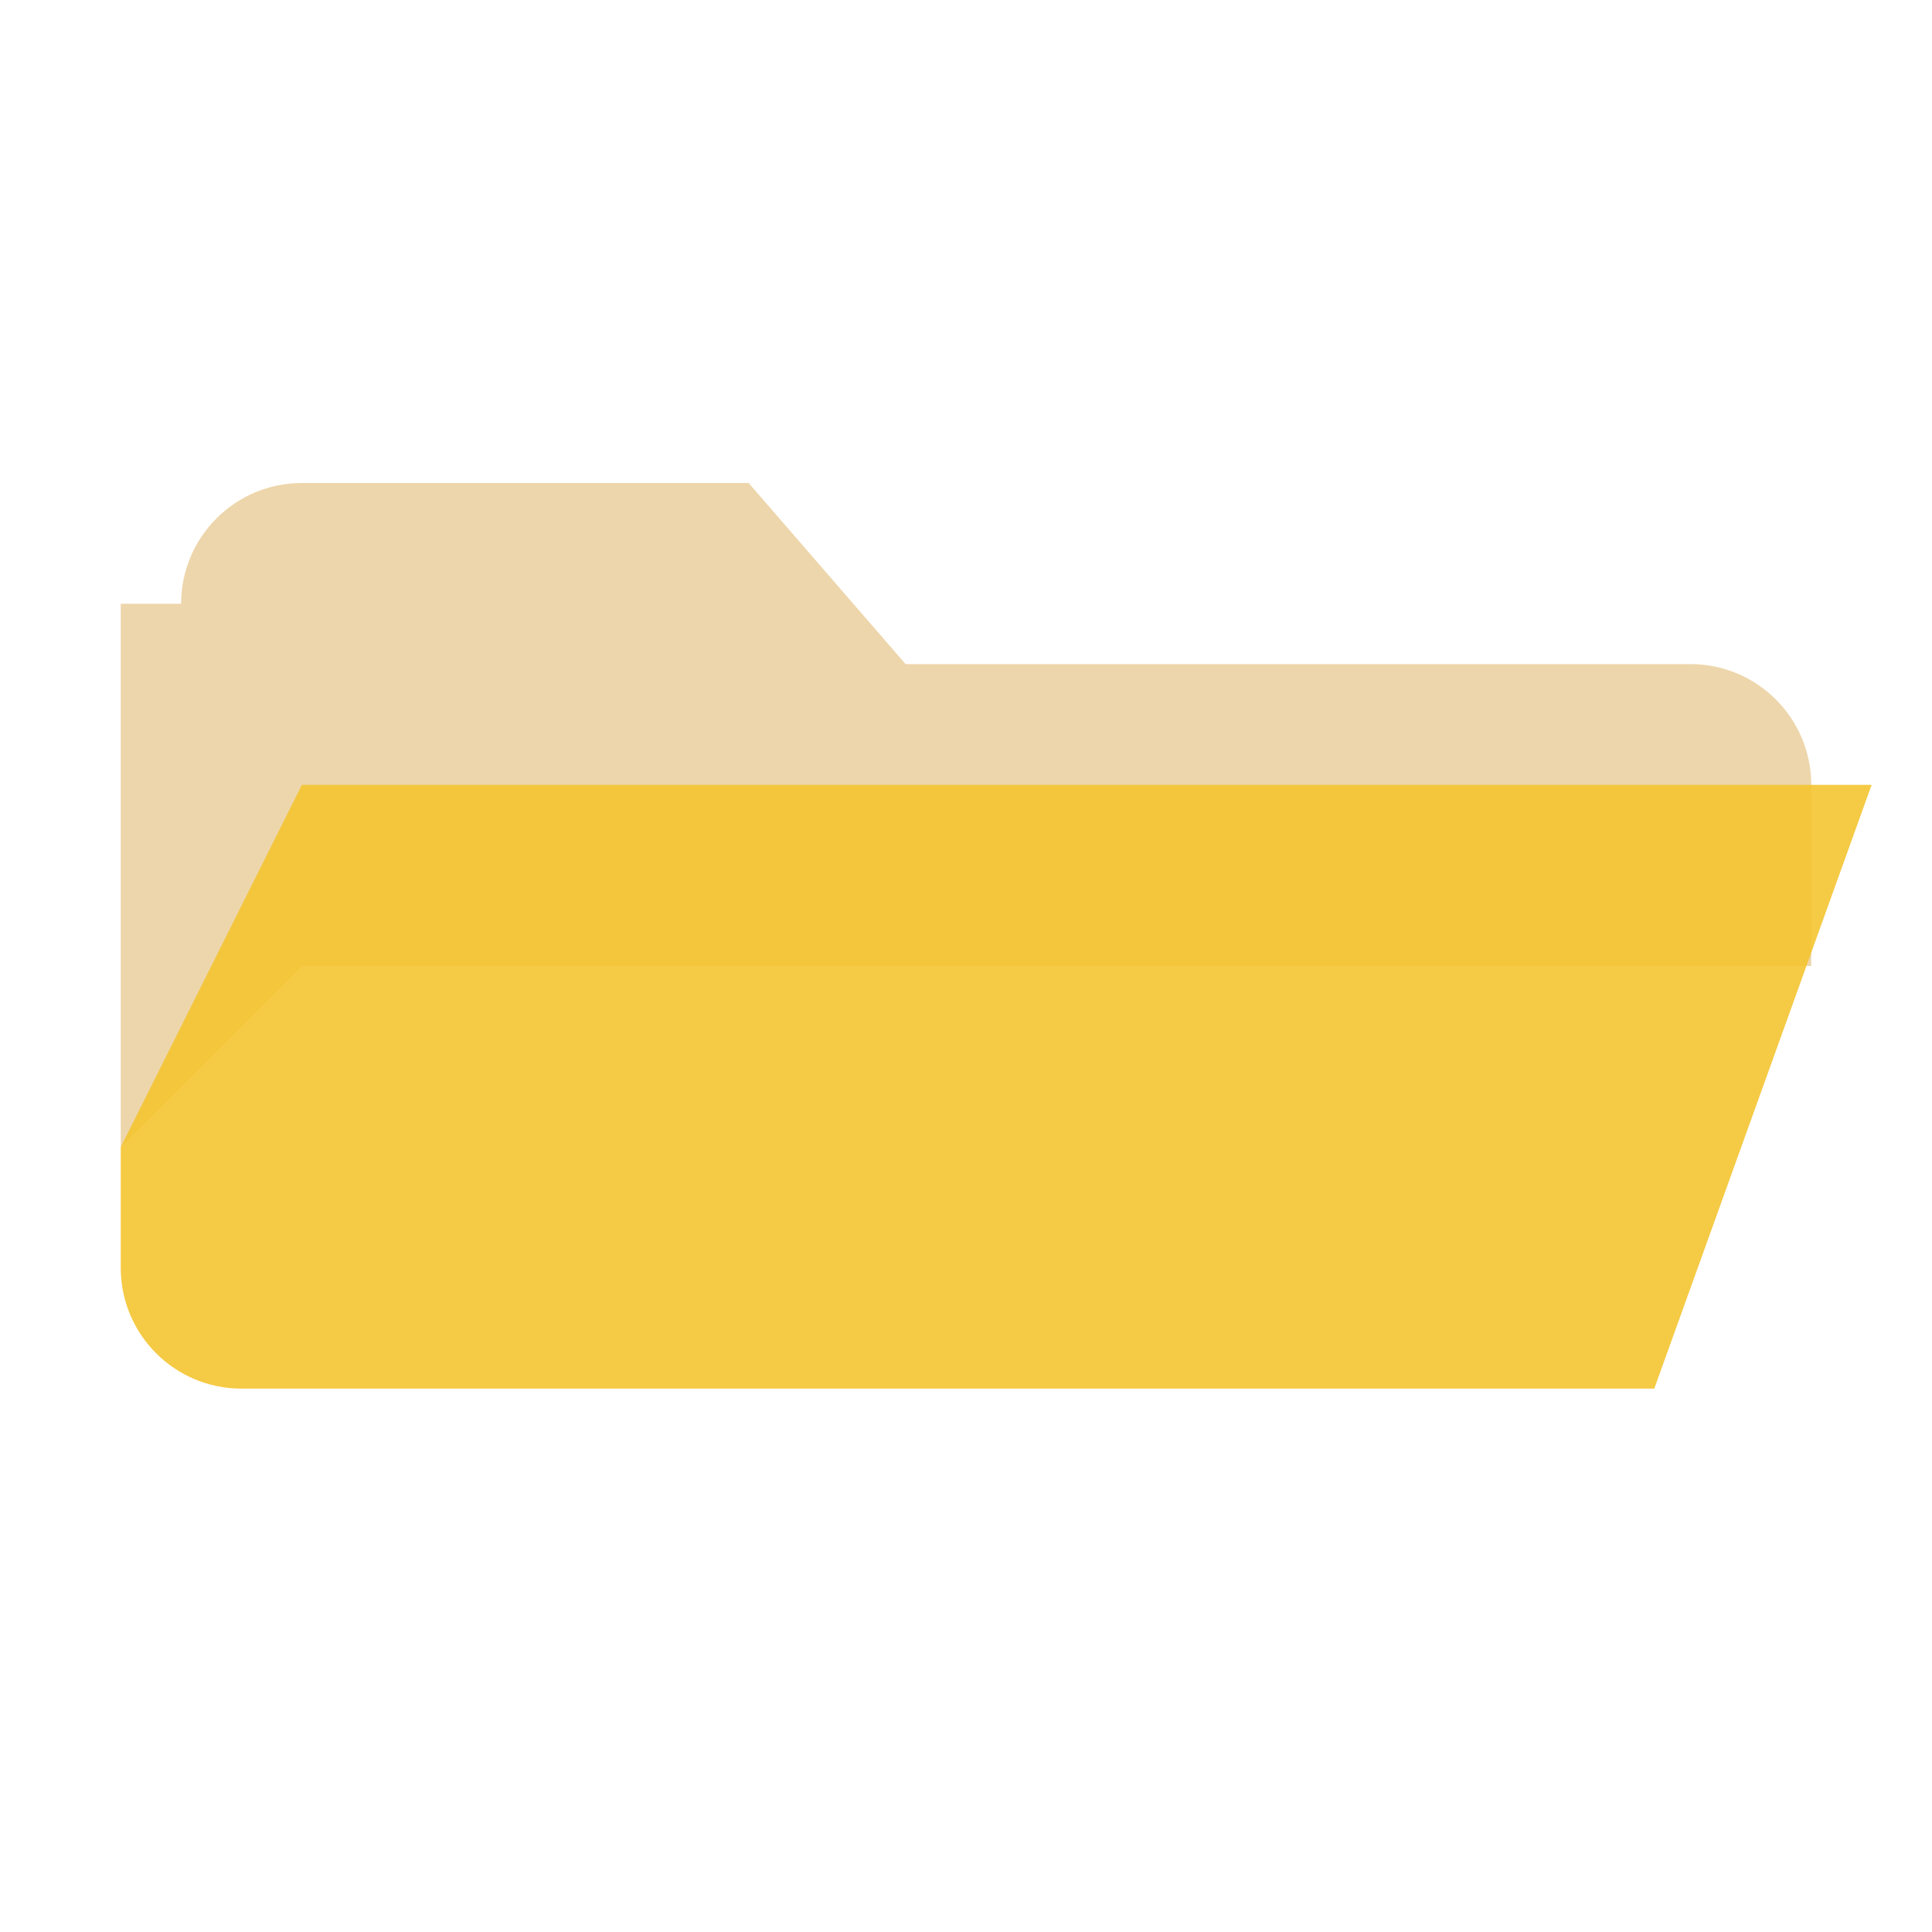
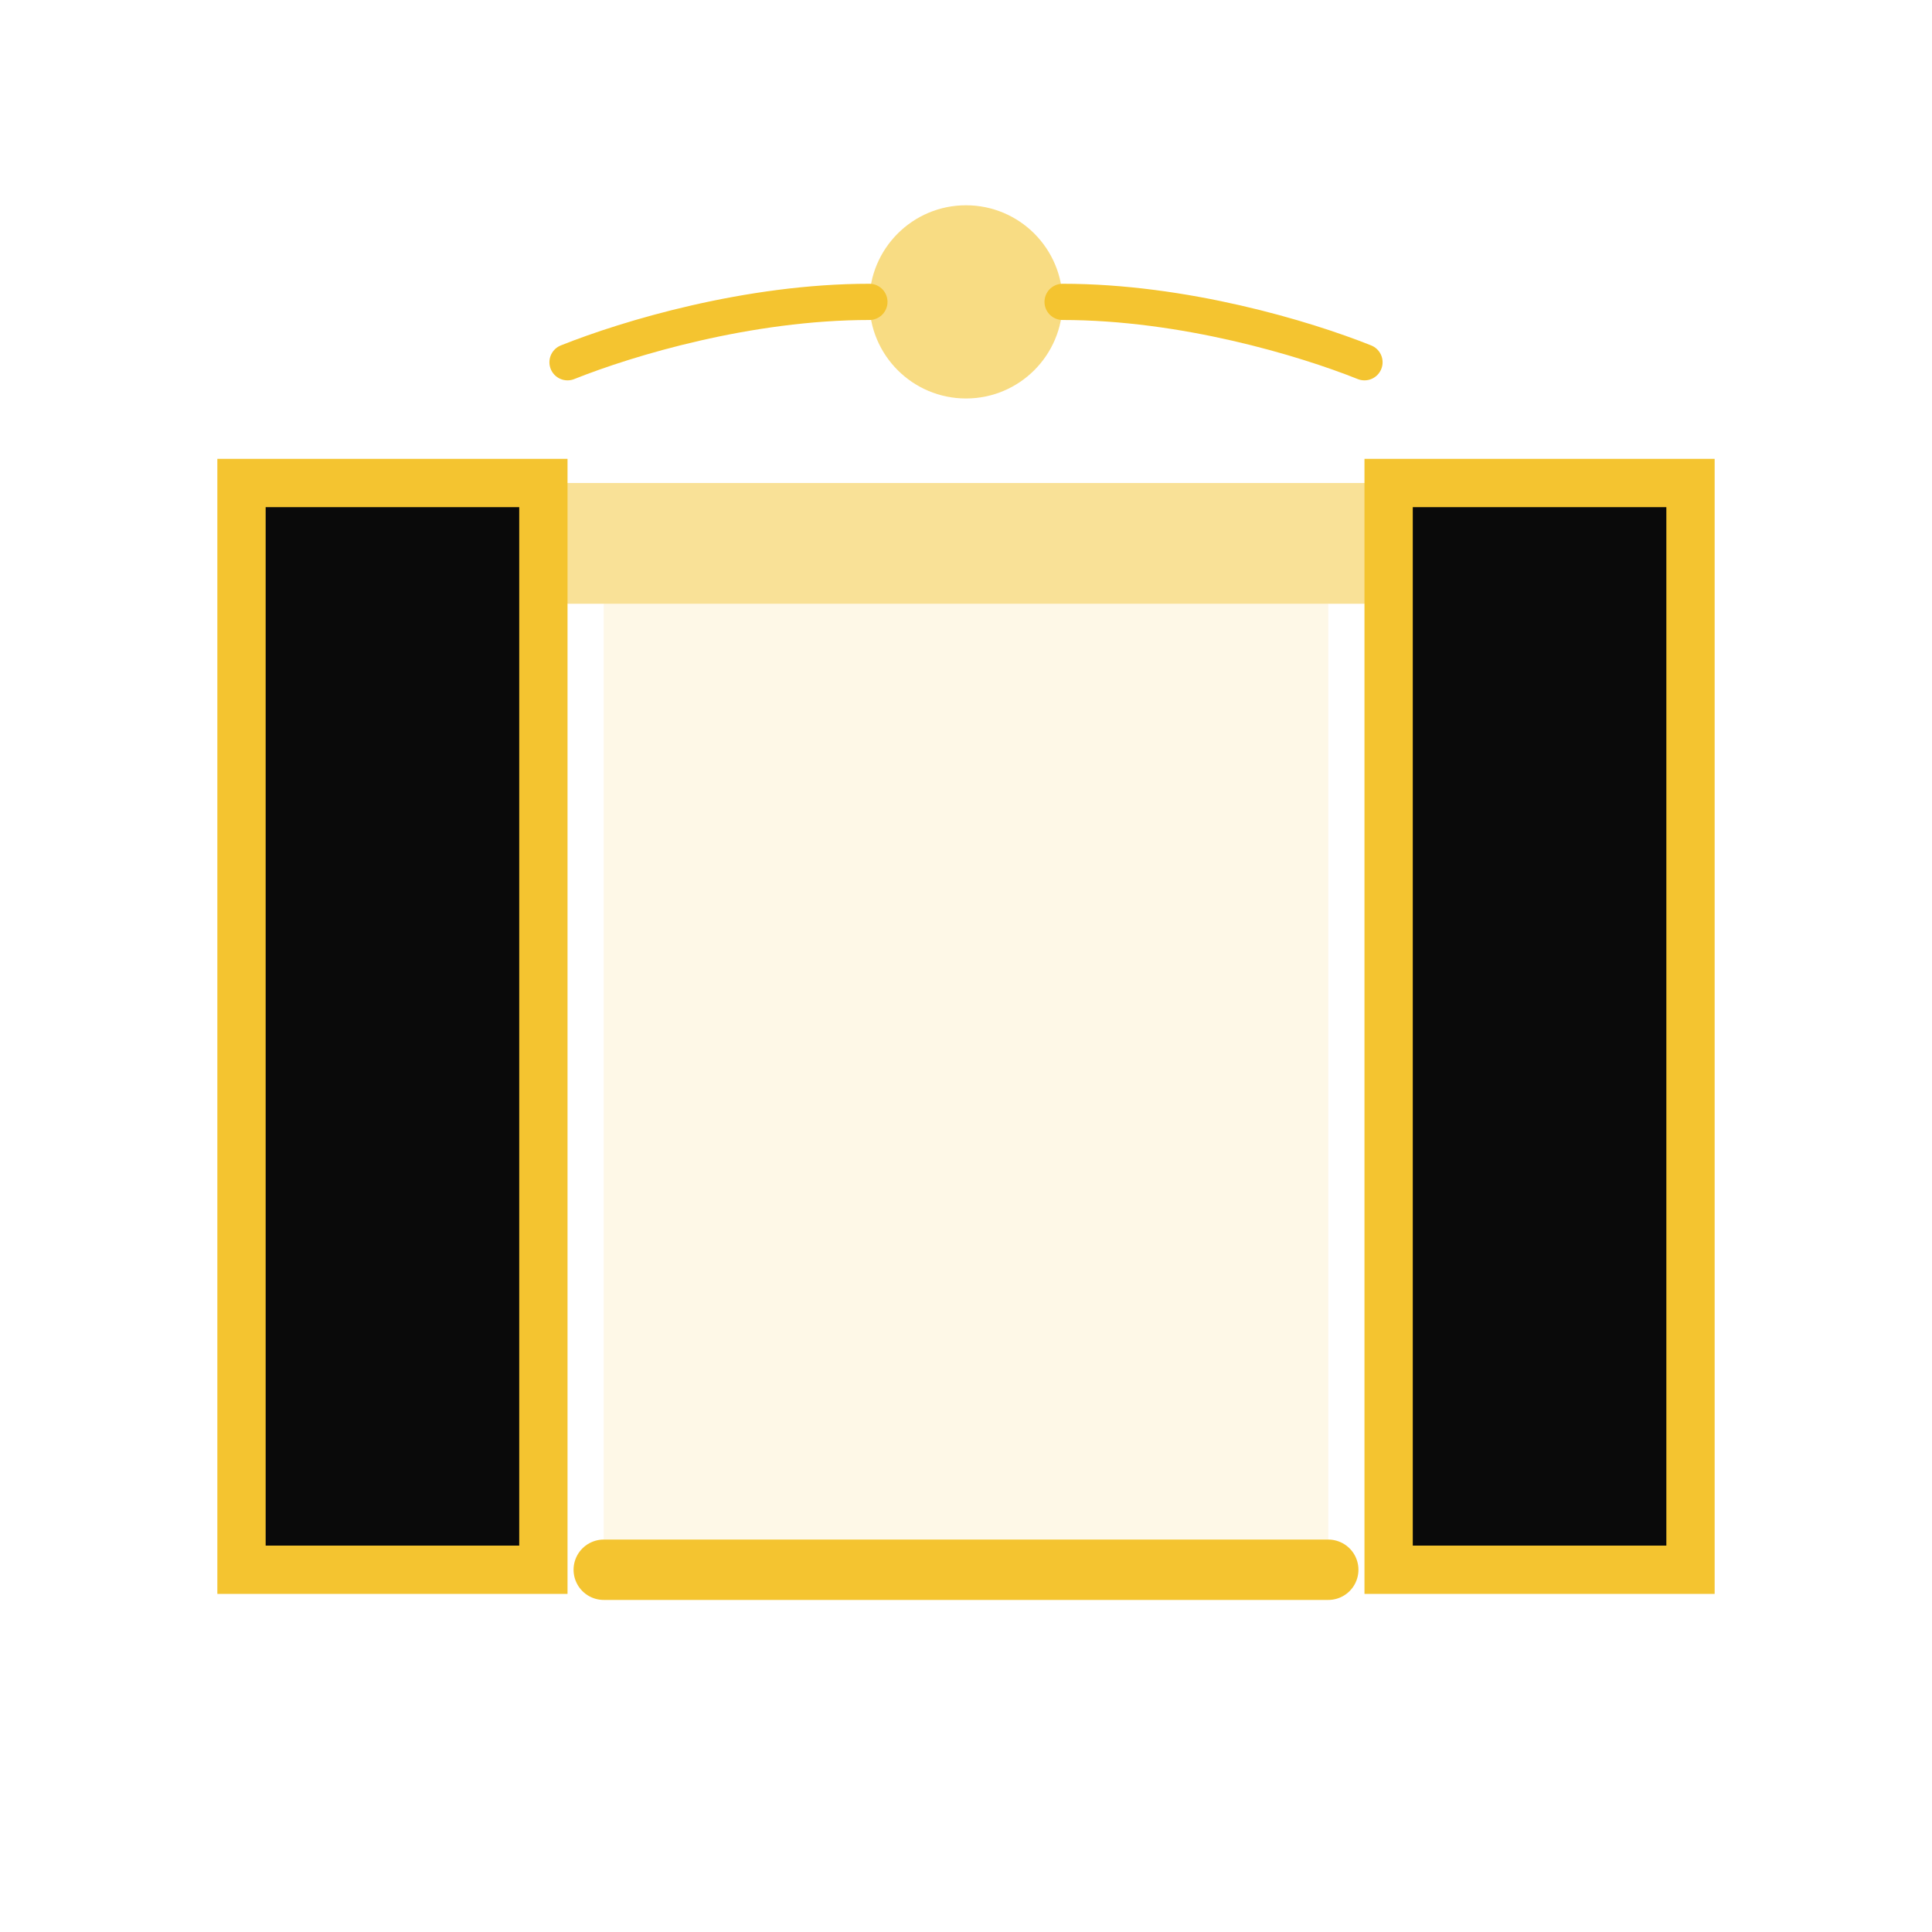
<svg xmlns="http://www.w3.org/2000/svg" viewBox="0 0 16 16">
-   <path d="M1.5 5a1 1 0 011-1h3.7l1.3 1.5H14a1 1 0 011 1v1.5H2.5L1 9.5V5h.5z" fill="#DCAD58" opacity="0.5" />
-   <path d="M1 9.5l1.5-3H15.5l-1.8 5H2a1 1 0 01-1-1v-1z" fill="#F4C430" opacity="0.9" />
+   <rect x="2" y="4" width="2.5" height="9" fill="#0A0A0A" stroke="#F4C430" stroke-width="0.4" />
+   <rect x="11.5" y="4" width="2.5" height="9" fill="#0A0A0A" stroke="#F4C430" stroke-width="0.4" />
+   <rect x="4.5" y="4" width="7" height="1" fill="#F4C430" opacity="0.5" />
+   <rect x="5" y="5" width="6" height="8" fill="#F4C430" opacity="0.12" />
+   <line x1="5" y1="13" x2="11" y2="13" stroke="#F4C430" stroke-width="0.5" stroke-linecap="round" />
+   <circle cx="8" cy="2.5" r="0.8" fill="#F4C430" opacity="0.6" />
+   <path d="M7.2 2.5c-1 0-2 .3-2.5.5M8.8 2.5c1 0 2 .3 2.5.5" fill="none" stroke="#F4C430" stroke-width="0.3" stroke-linecap="round" />
</svg>
